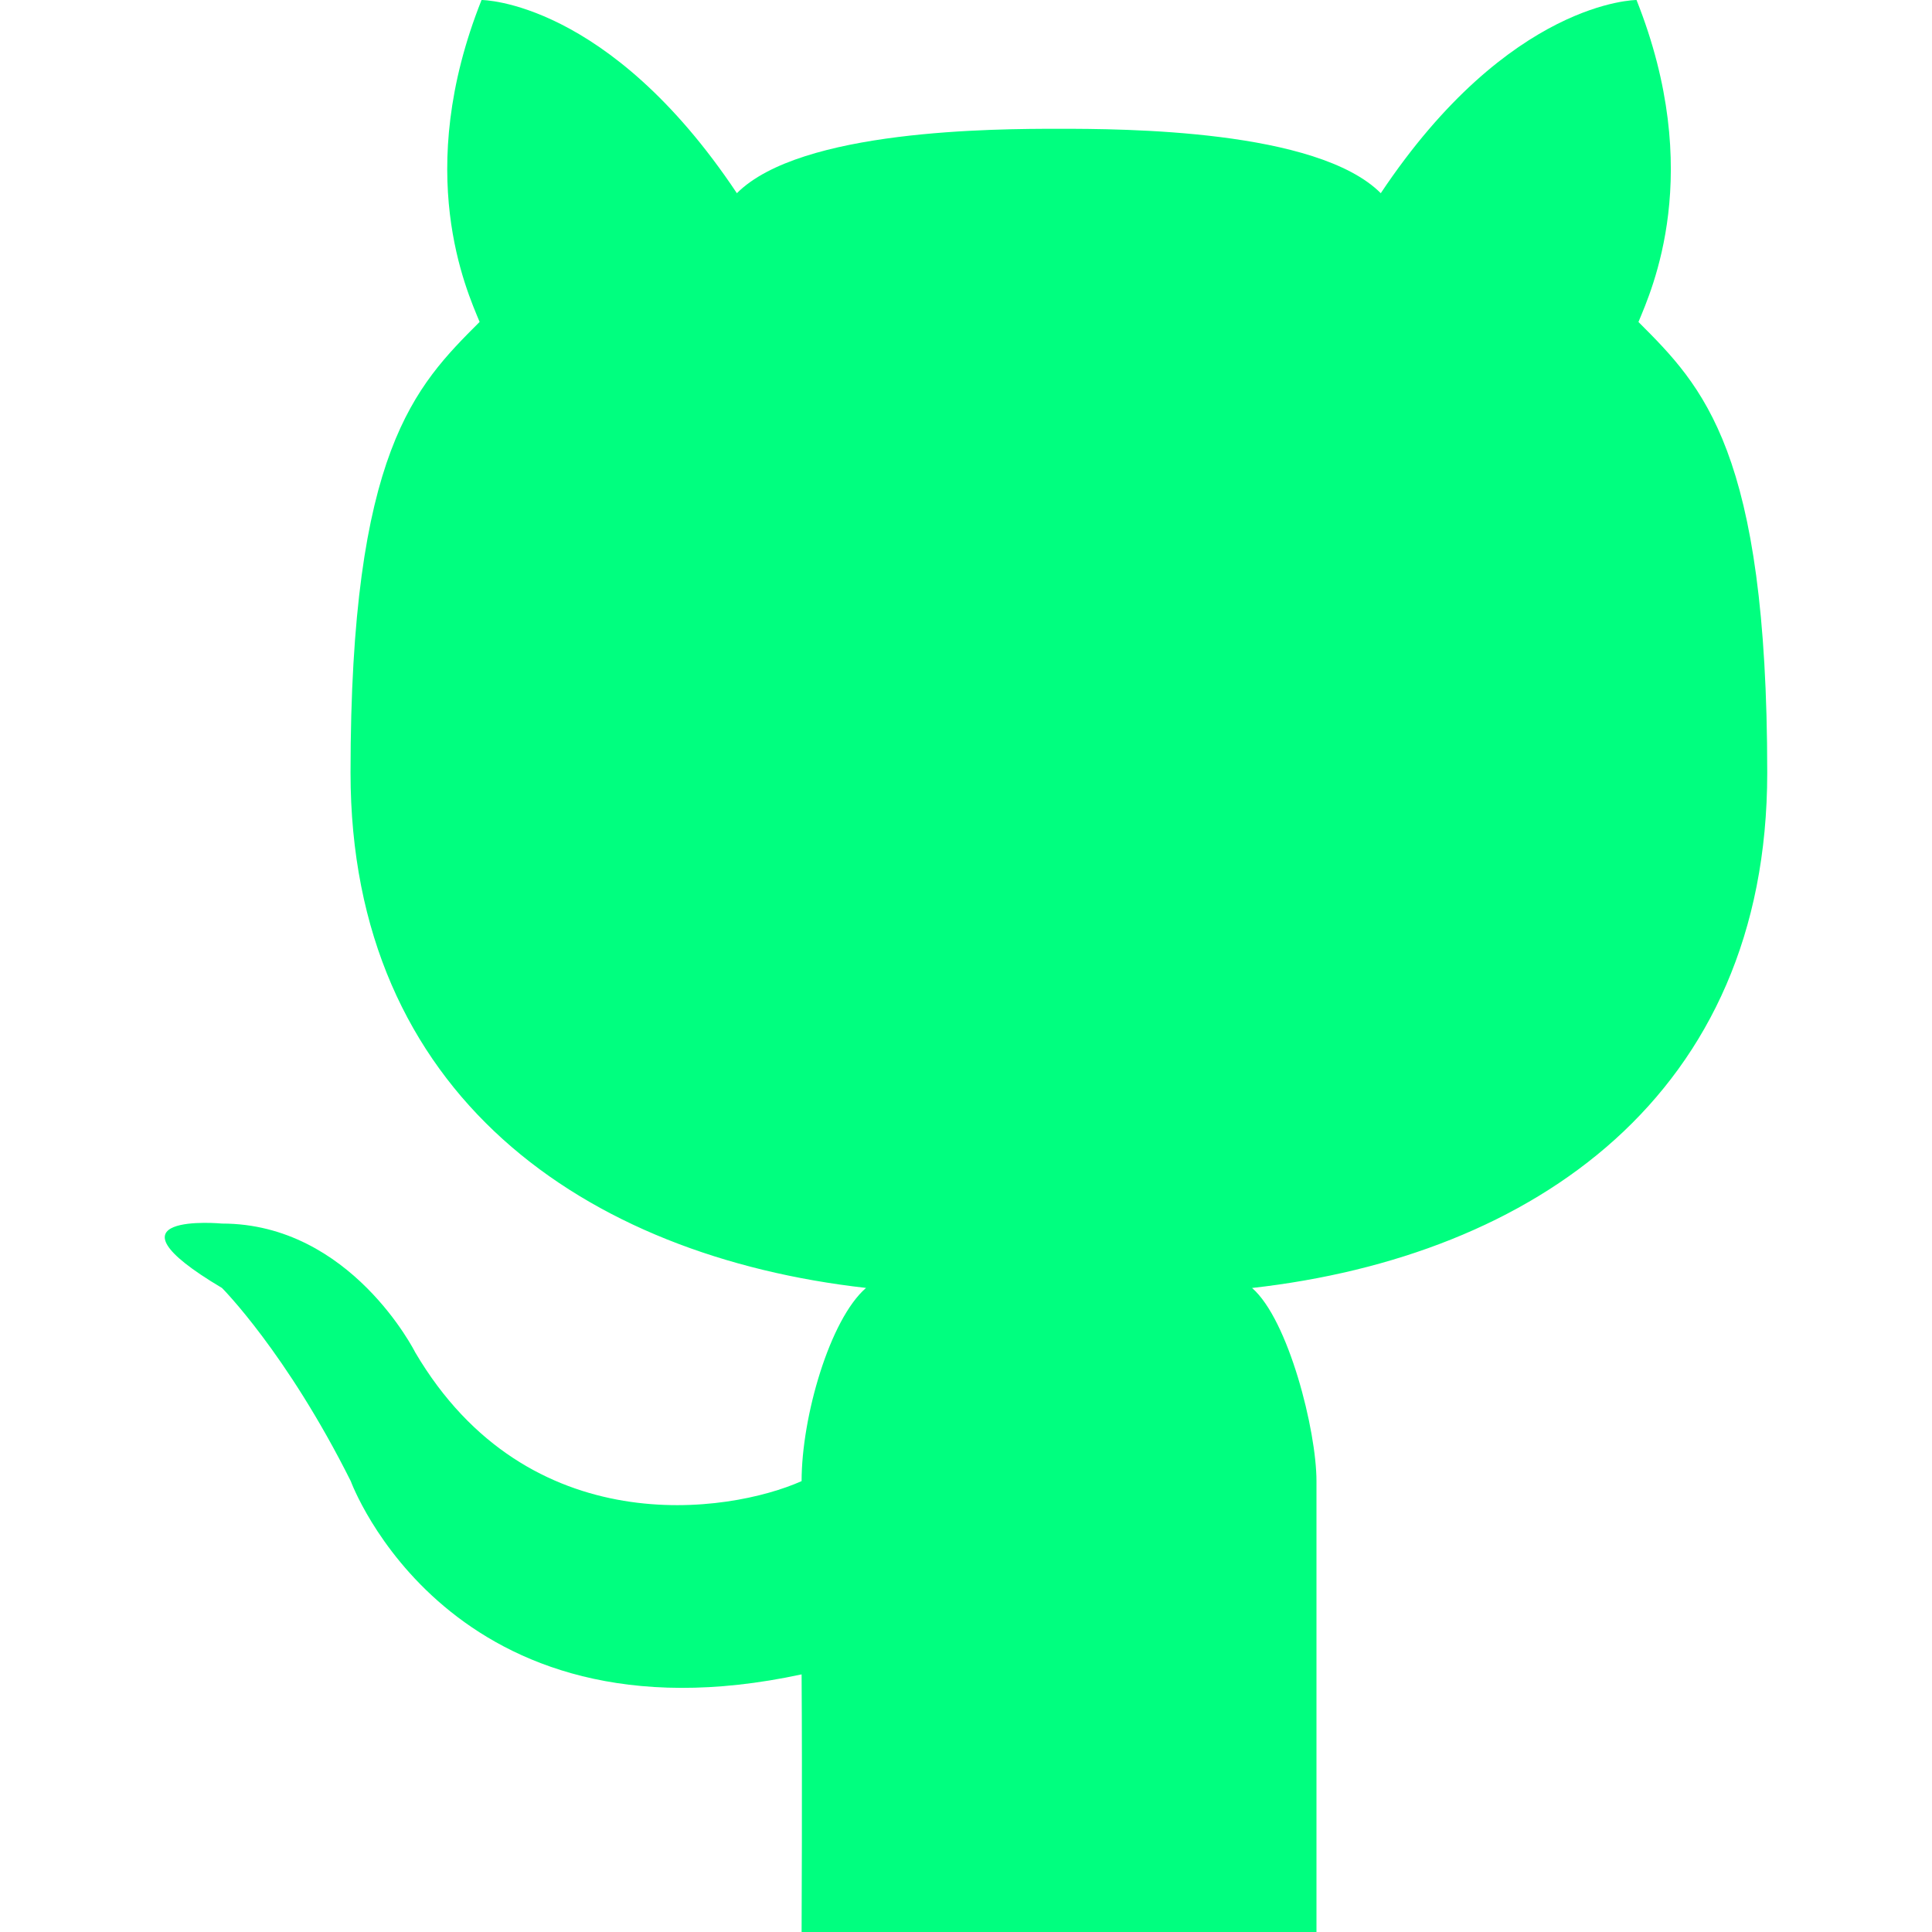
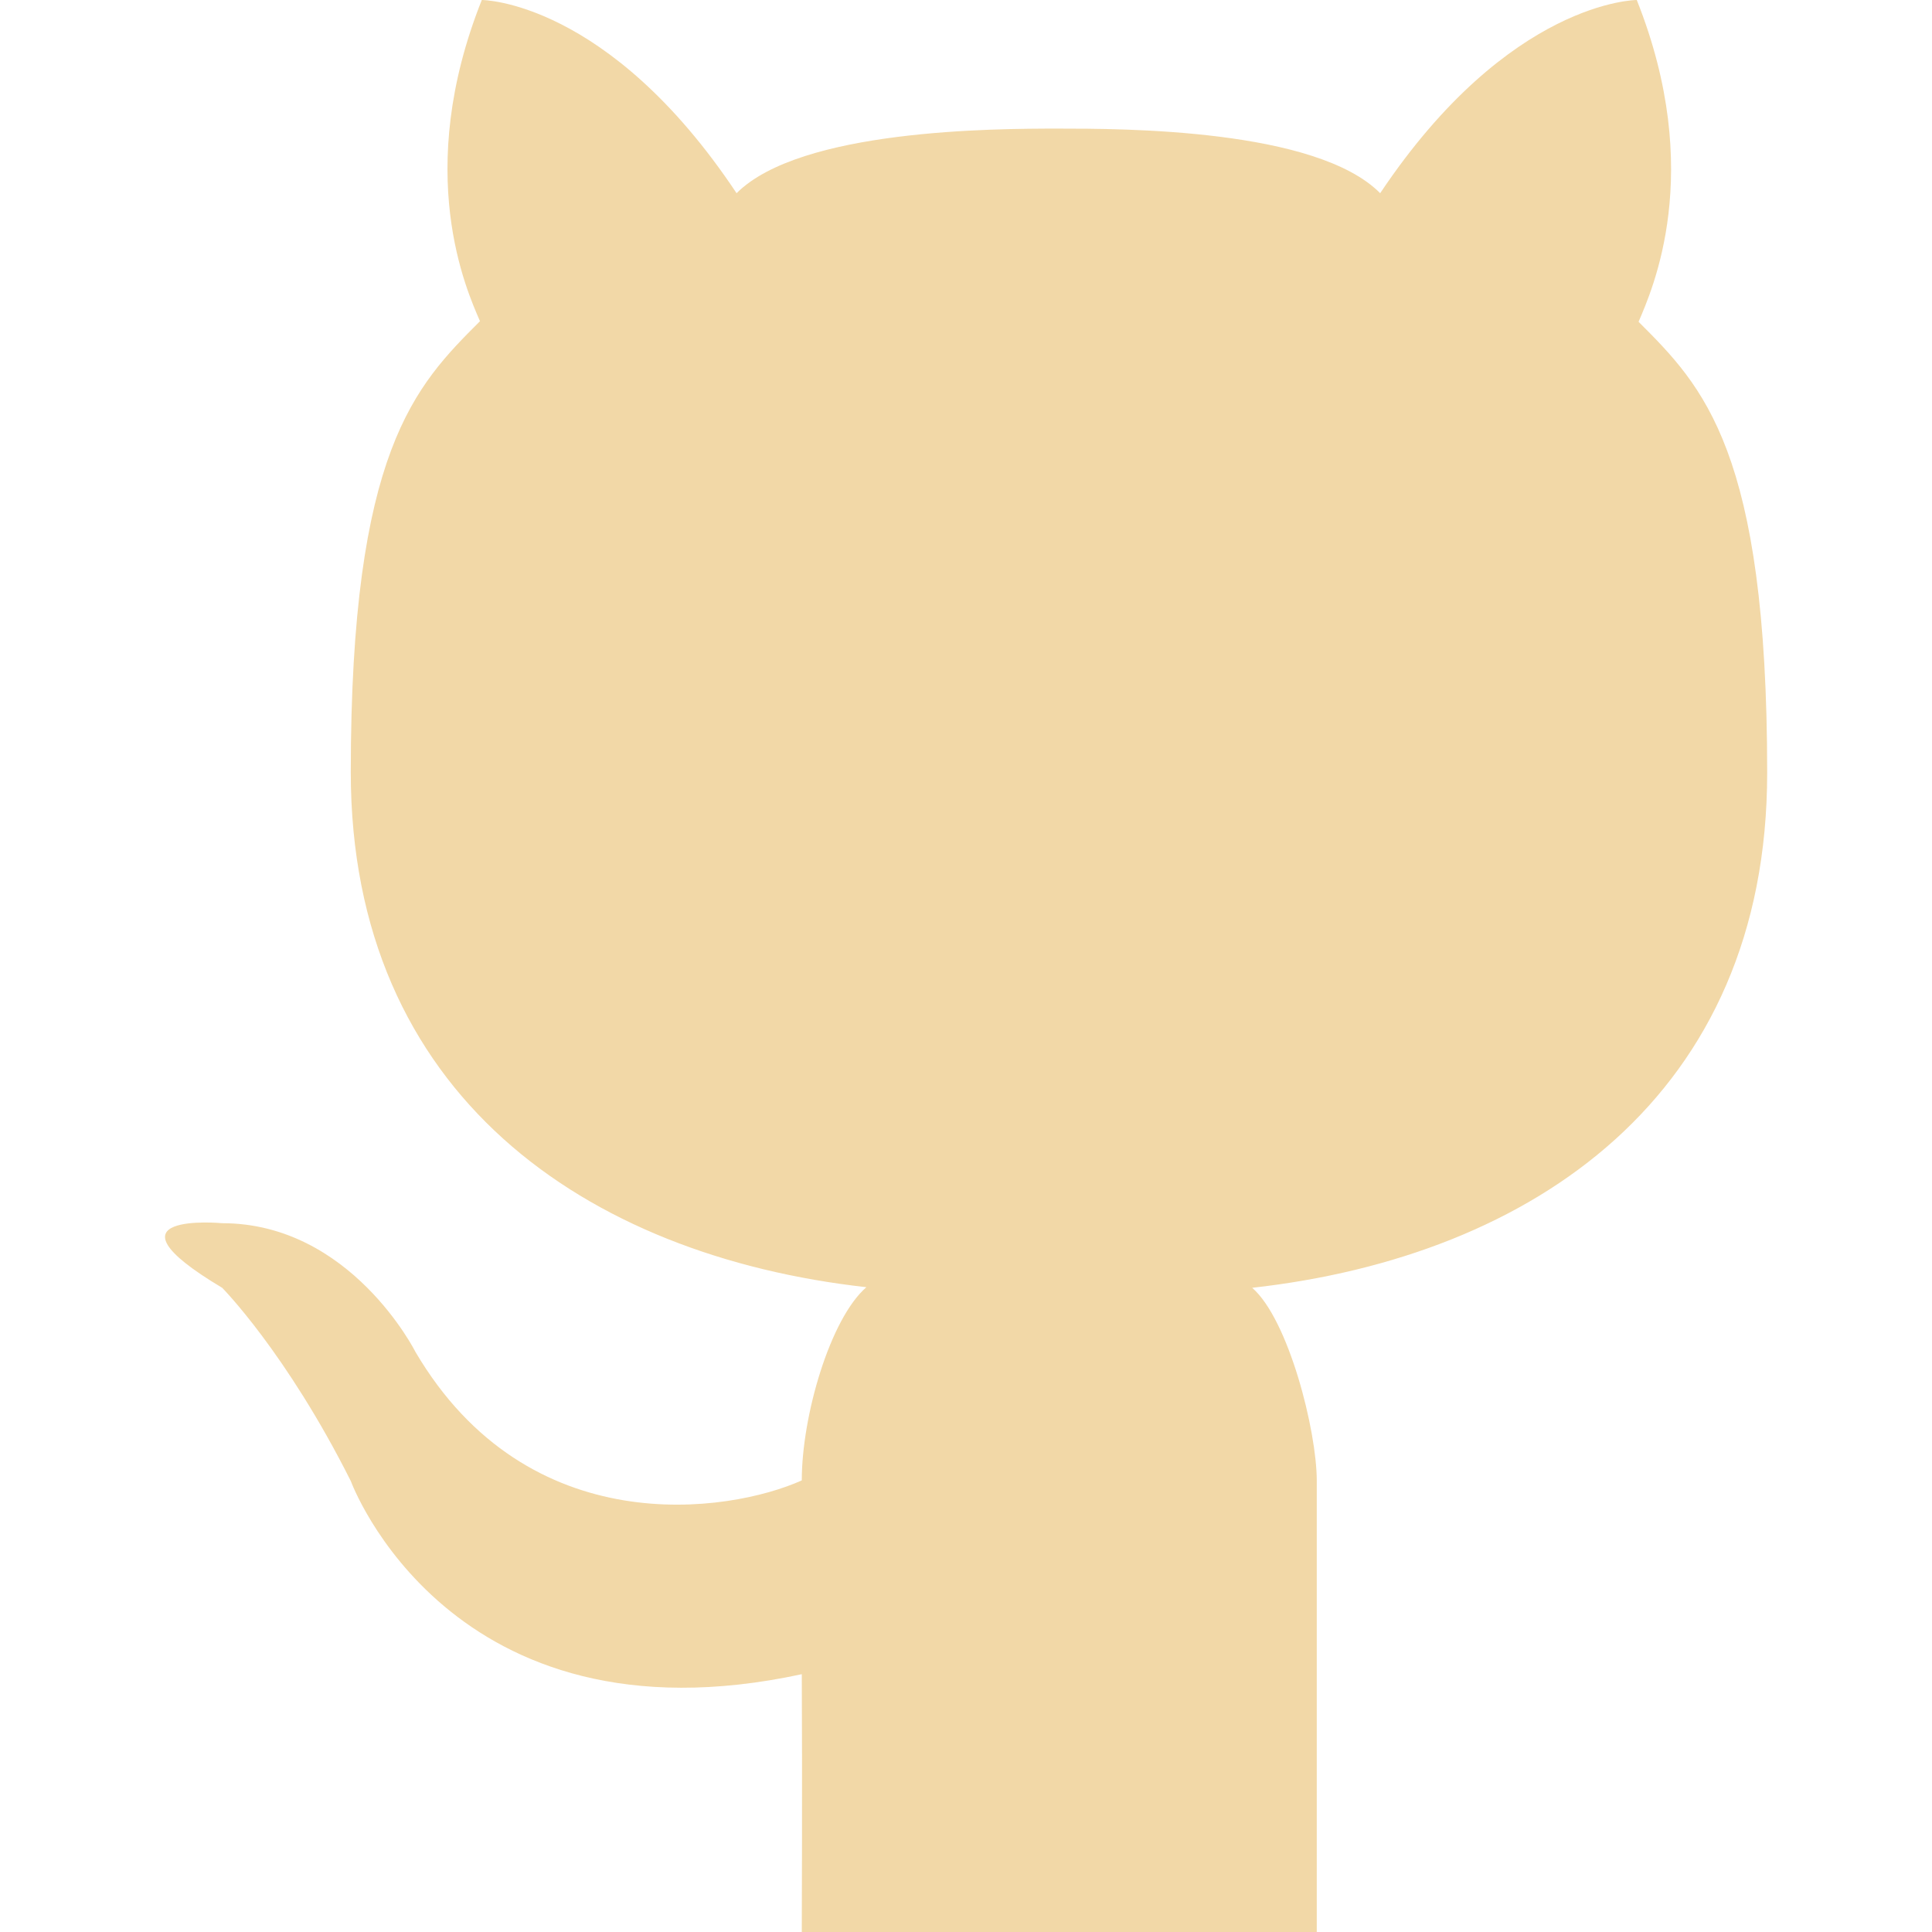
- <svg xmlns="http://www.w3.org/2000/svg" viewBox="0 0 32 32" version="1.1" id="svg9">
-   <defs id="defs13" />
-   <linearGradient id="a" x1="16" x2="16" y1="32" y2="0" gradientUnits="userSpaceOnUse">
-     <stop offset="0" stop-color="#ff2d76" id="stop2" style="stop-color:#00ff7f;stop-opacity:1;" />
-     <stop offset="0.581" stop-color="#ff2d76" id="stop5757" style="stop-color:#aa0055;stop-opacity:1;" />
-     <stop offset="1" stop-color="#fb0000" id="stop4" style="stop-color:#ff0080;stop-opacity:1;" />
-   </linearGradient>
-   <path fill="url(#a)" d="M21.806 32h-8.529s.012-2.531 0-4.267c-5.838 1.257-7.467-3.2-7.467-3.2-1.067-2.133-2.133-3.2-2.133-3.2-2.133-1.267 0-1.067 0-1.067 2.133 0 3.2 2.133 3.2 2.133 1.872 3.179 5.203 2.667 6.4 2.133 0-1.067.467-2.679 1.067-3.2-4.659-.525-8.538-3.2-8.538-8.533s1.071-6.4 2.138-7.467C7.728 4.807 6.835 2.864 7.976 0c0 0 2.096 0 4.229 3.2 1.057-1.057 4.267-1.067 5.334-1.067 1.065 0 4.275.01 5.331 1.067C25.005 0 27.106 0 27.106 0c1.14 2.864.249 4.807.032 5.333 1.067 1.067 2.133 2.133 2.133 7.467s-3.873 8.009-8.533 8.533c.601.521 1.067 2.356 1.067 3.2V32h.001z" id="path7" style="fill:#00ff7f;fill-opacity:1" />
+ <svg xmlns="http://www.w3.org/2000/svg" id="svg9" version="1.1" viewBox="0 0 32 32">
+   <defs>
+     <style>
+       .st0 {
+         fill: #f2d8a7;
+       }
+     </style>
+   </defs>
+   <path id="path7" class="st0" d="M21.81,32h-8.53s.01-2.53,0-4.27c-5.84,1.26-7.47-3.2-7.47-3.2-1.07-2.13-2.13-3.2-2.13-3.2-2.13-1.27,0-1.07,0-1.07,2.13,0,3.2,2.13,3.2,2.13,1.87,3.18,5.2,2.67,6.4,2.13,0-1.07.47-2.68,1.07-3.2-4.66-.52-8.54-3.2-8.54-8.53s1.07-6.4,2.14-7.47C7.73,4.81,6.84,2.86,7.98,0,7.98,0,10.07,0,12.2,3.2c1.06-1.06,4.27-1.07,5.33-1.07s4.27,0,5.33,1.07C25,0,27.11,0,27.11,0c1.14,2.86.25,4.81.03,5.33,1.07,1.07,2.13,2.13,2.13,7.47s-3.87,8.01-8.53,8.53c.6.52,1.07,2.36,1.07,3.2v7.47h0Z" />
</svg>
